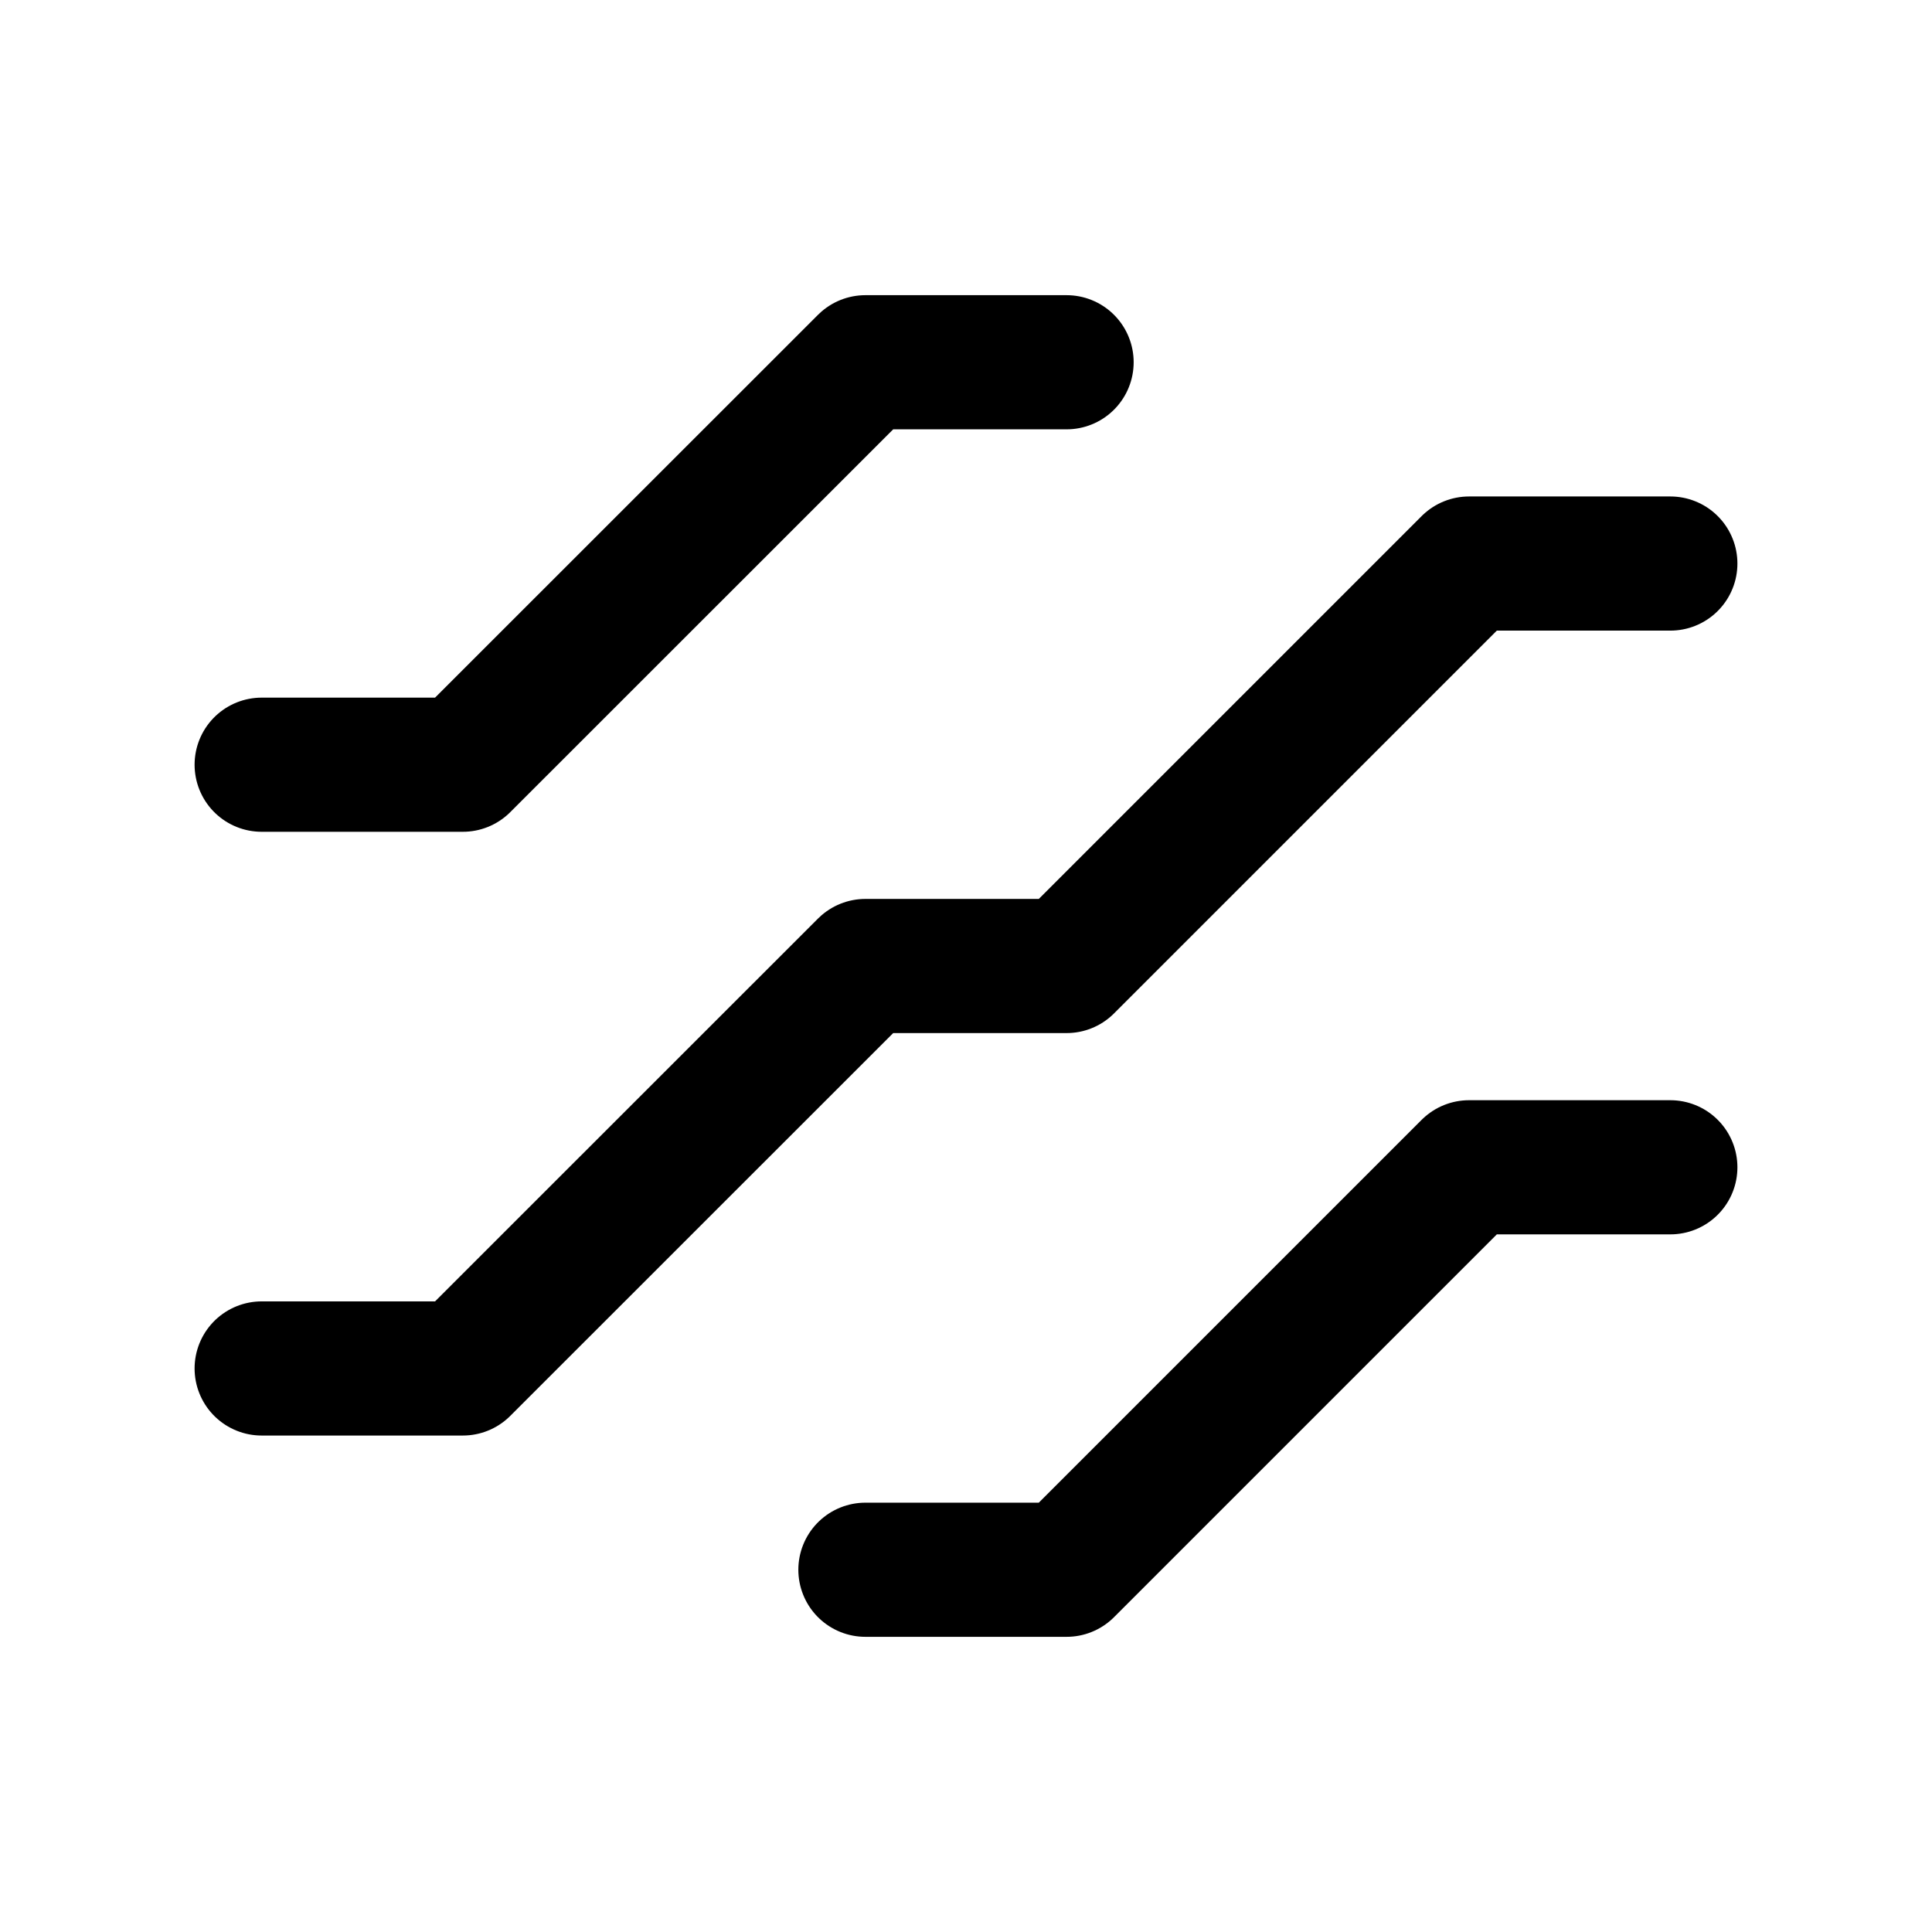
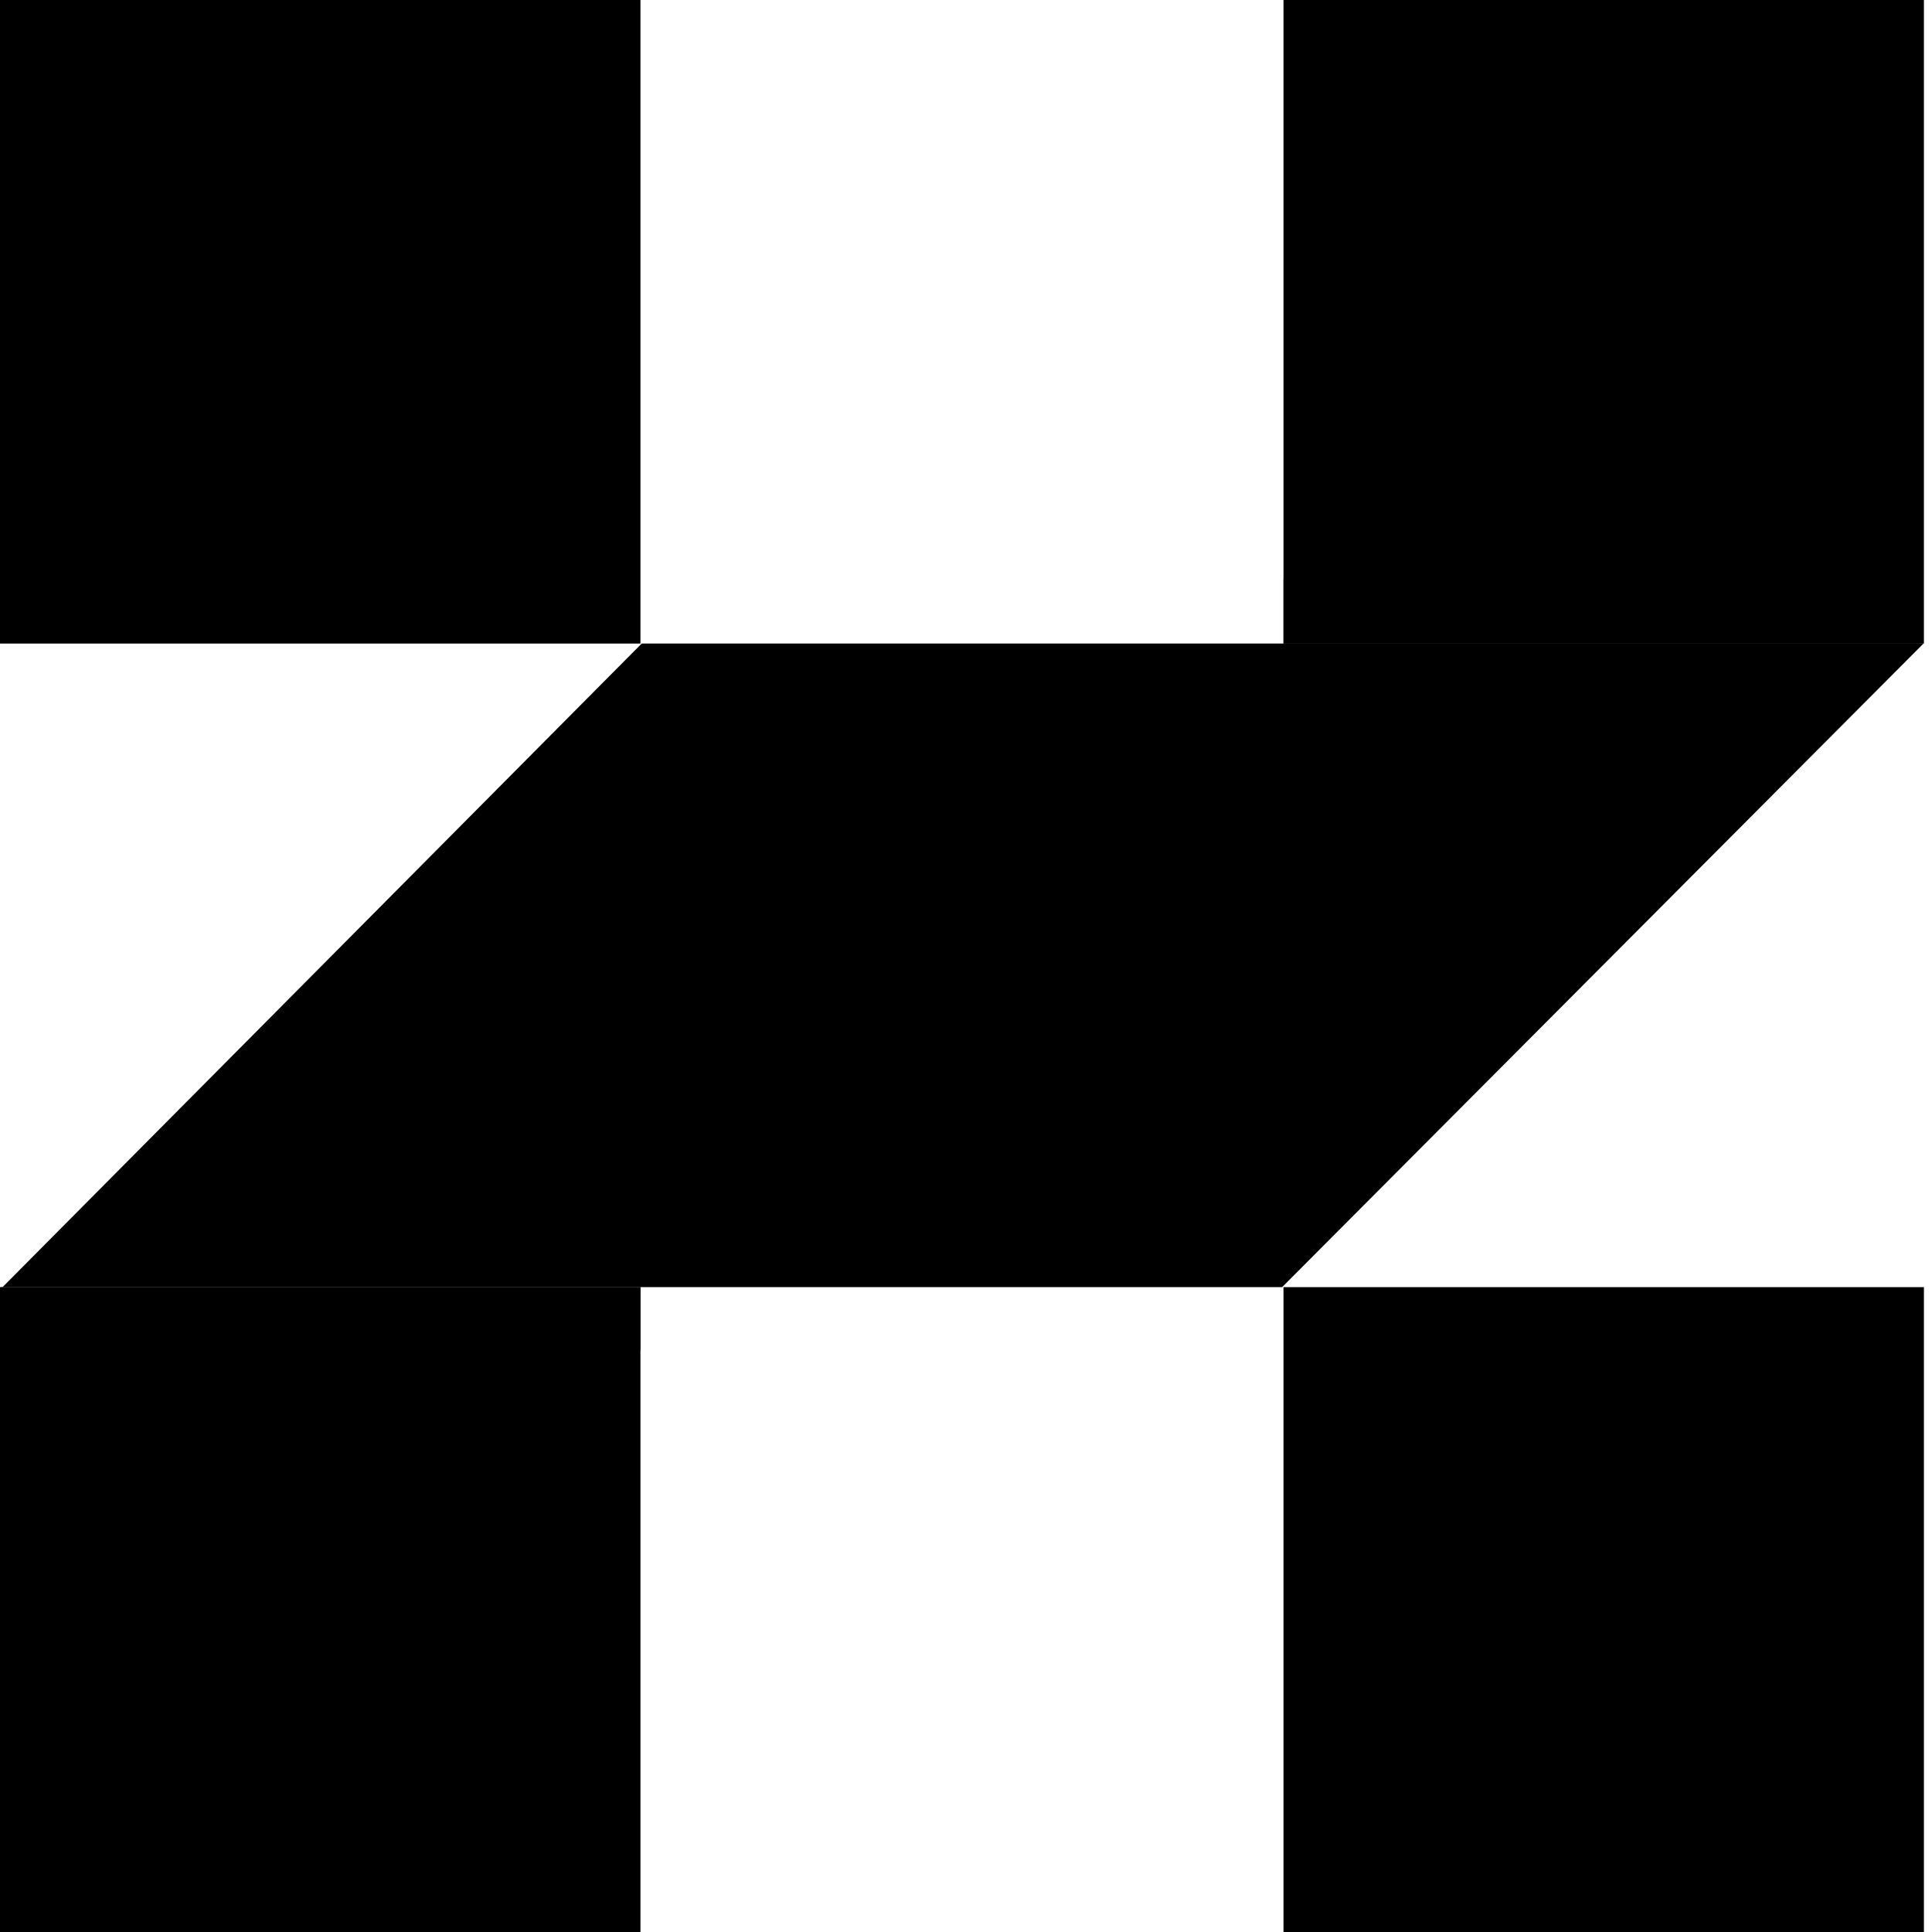
- <svg xmlns="http://www.w3.org/2000/svg" width="16" height="16" viewBox="0 0 16 16" fill="none">
-   <path d="M2.167 11.333H3.833L7.167 8H8.833L12.166 4.667H13.833M7.167 13H8.833L12.166 9.667H13.833M2.167 6.333H3.833L7.167 3H8.833" stroke="currentColor" stroke-width="1.111" stroke-linecap="round" stroke-linejoin="round" />
+ <svg xmlns="http://www.w3.org/2000/svg" width="24" height="24" viewBox="0 0 67 67" fill="none">
+   <path d="M22.21 67V44.637H0V67H22.21Z" fill="currentColor" />
+   <path d="M0 44.637L22.21 46.828V44.637H0Z" fill="currentColor" fill-opacity="0.82" />
+   <path d="M66.704 22.318H22.253L0.088 44.637H44.463L66.704 22.318Z" fill="currentColor" />
+   <path d="M22.21 0H0V22.318H22.21V0Z" fill="currentColor" />
+   <path d="M66.72 0H44.51V22.318H66.72V0Z" fill="currentColor" />
+   <path d="M66.675 22.319L44.51 20.082V22.319H66.675Z" fill="currentColor" fill-opacity="0.82" />
+   <path d="M66.72 67V44.637H44.51V67H66.72Z" fill="currentColor" />
</svg>
